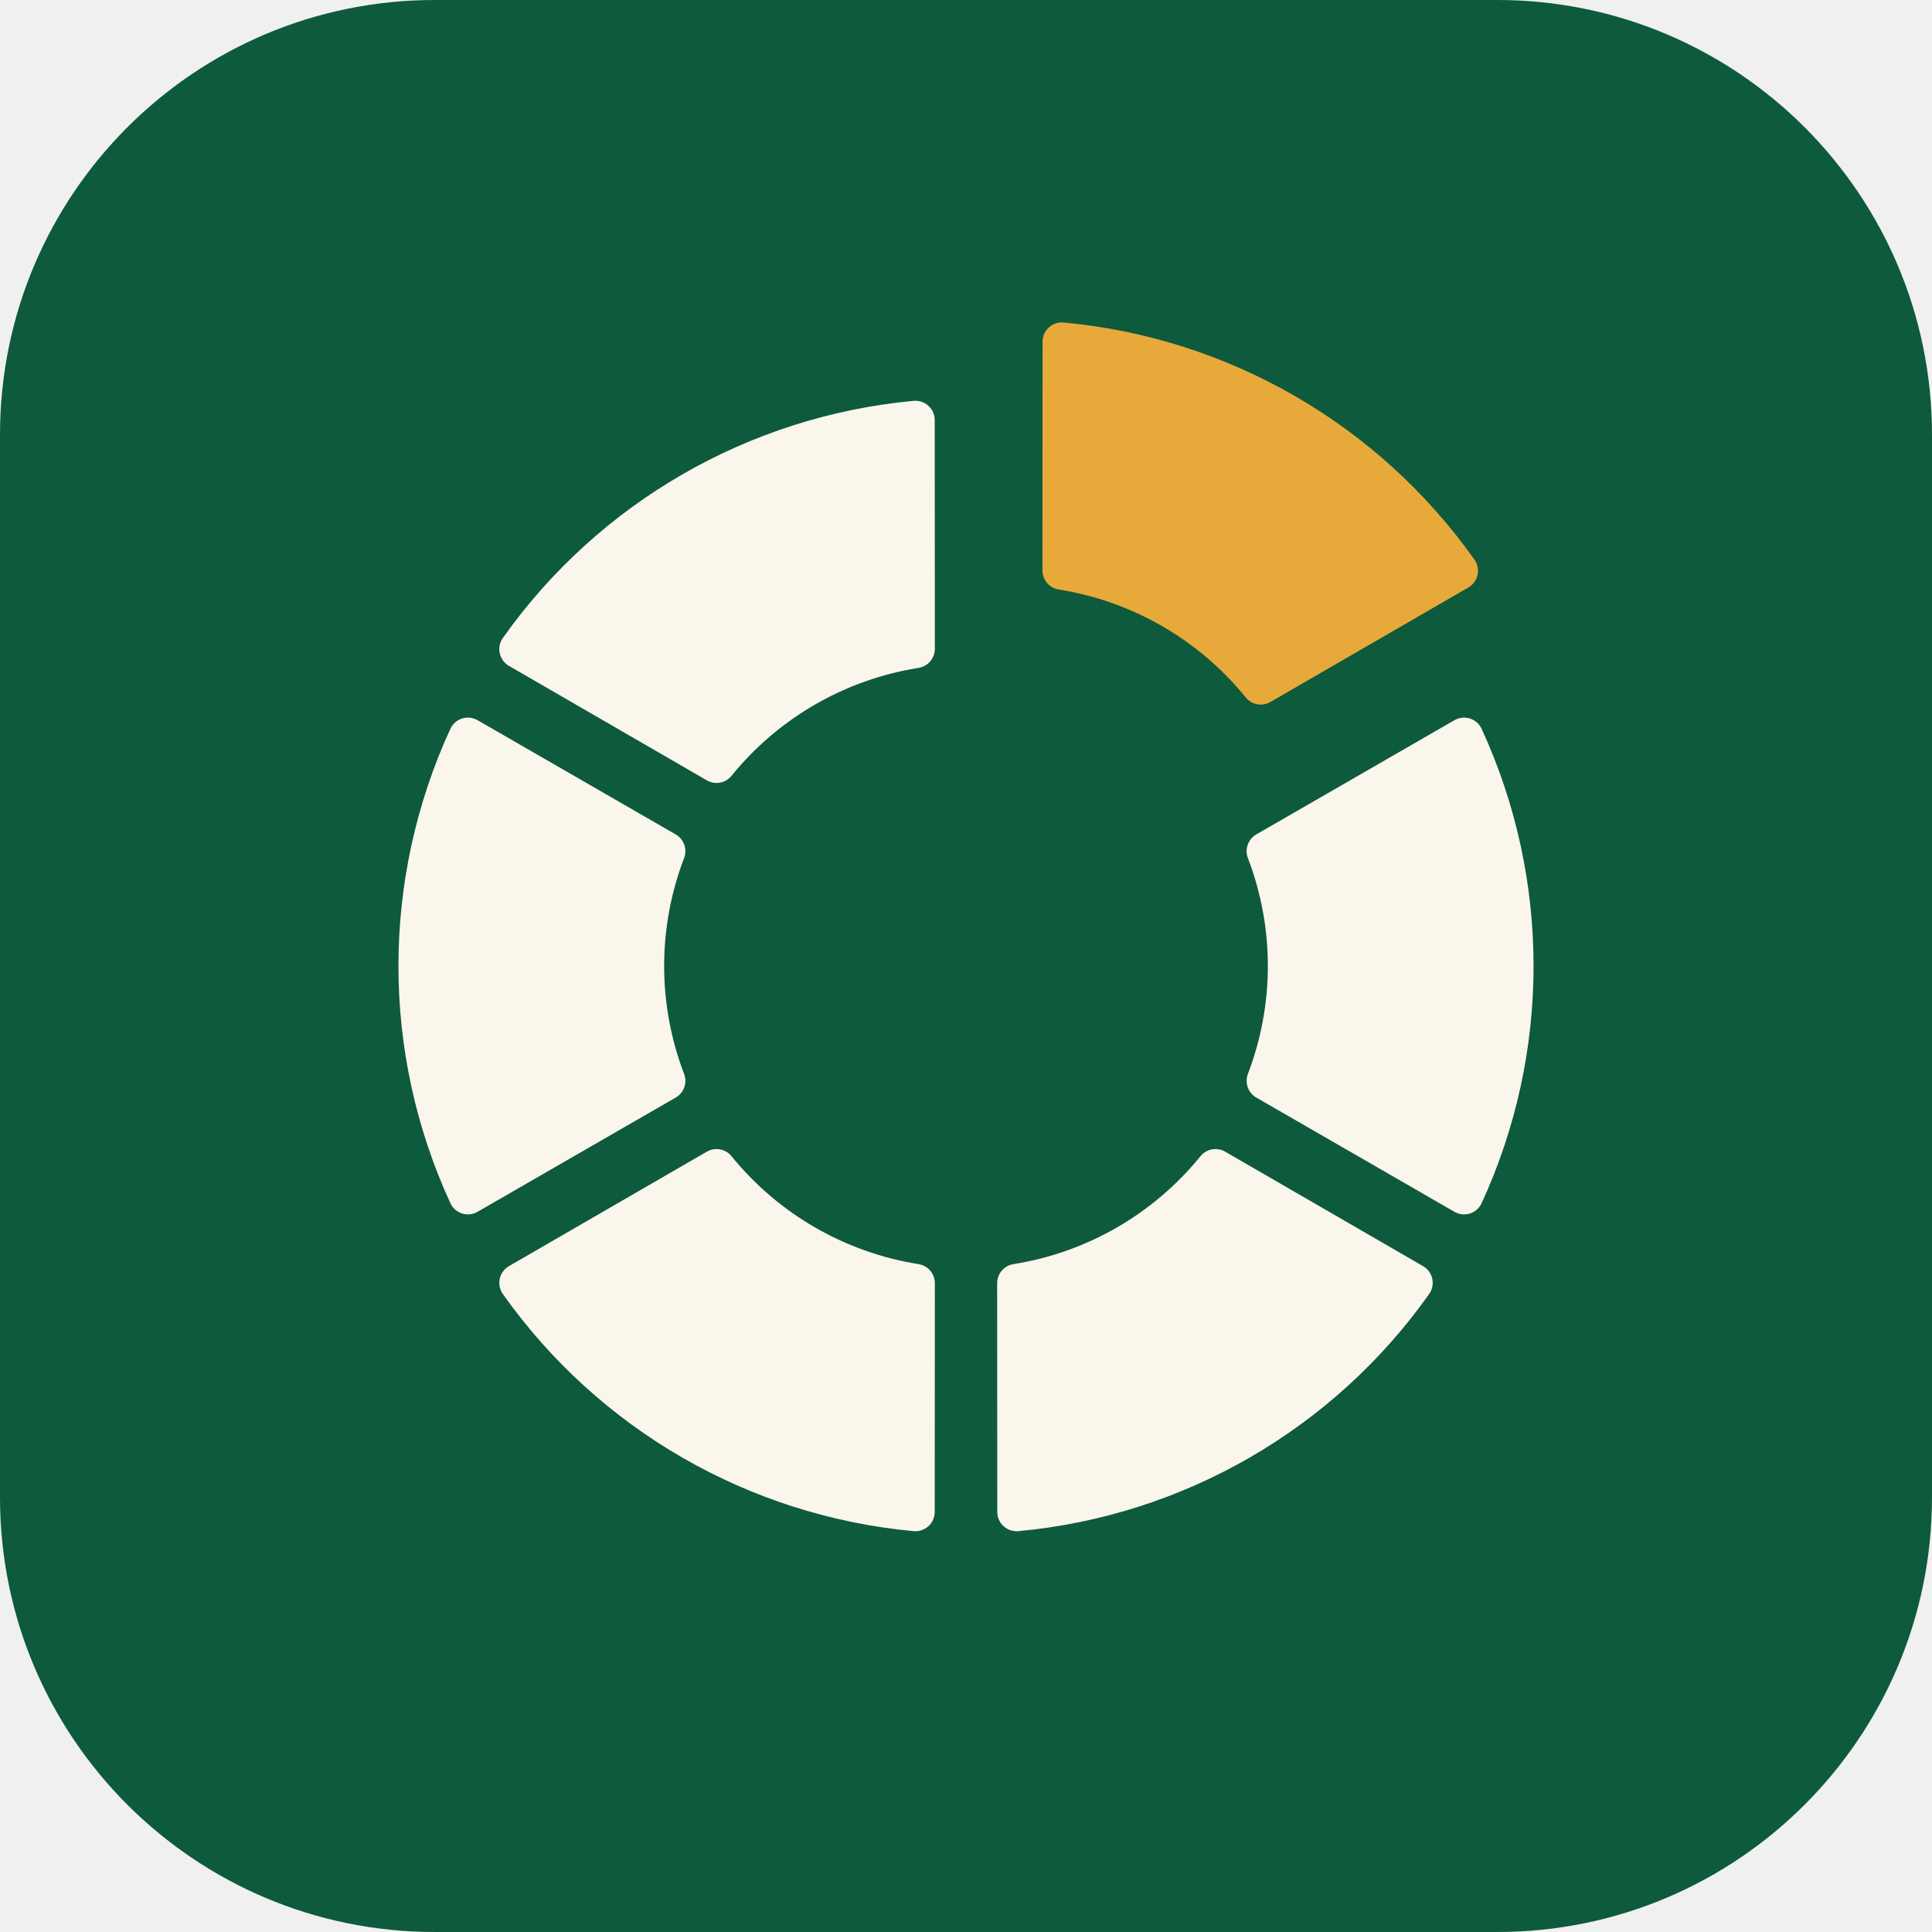
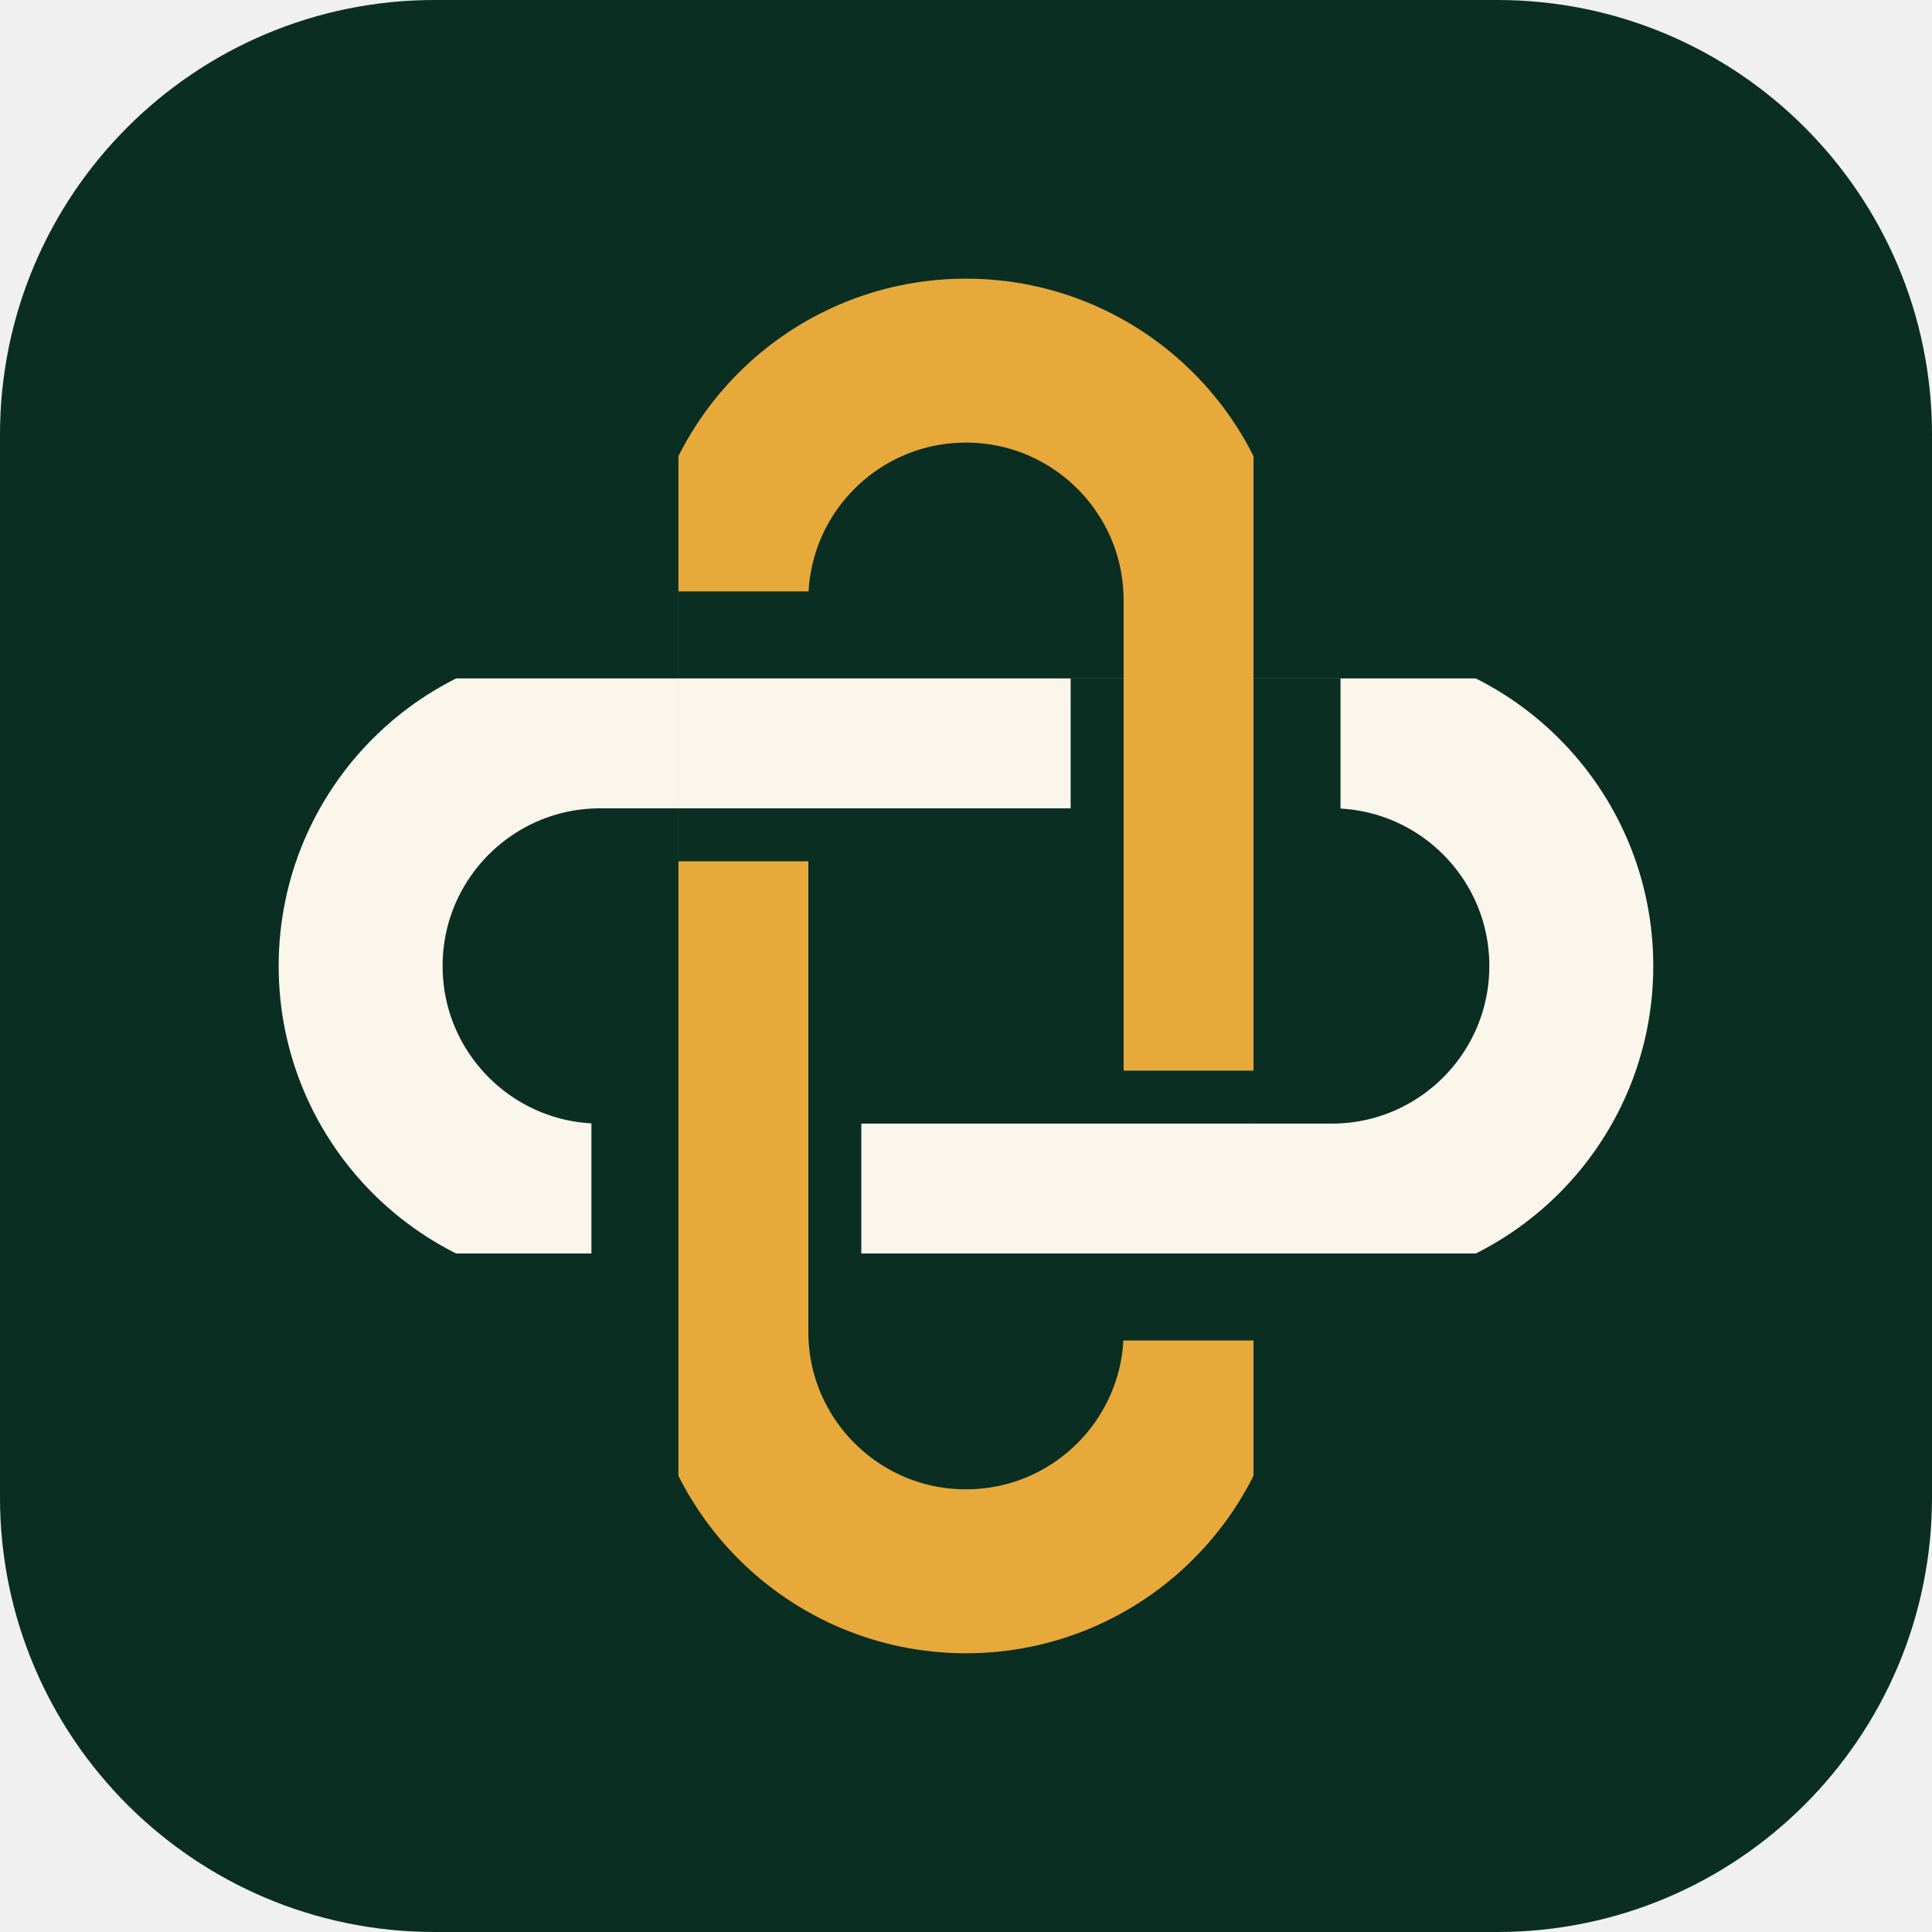
<svg xmlns="http://www.w3.org/2000/svg" viewBox="0 0 120 120" role="img" aria-label="TONTINE+">
-   <rect width="120" height="120" rx="27" fill="#0E5A3C" />
-   <g transform="translate(15 15) scale(0.75)">
-     <path d="M67.94 8.30A45.40 45.40 0 0 1 100.80 27.27L84.41 36.75A26.60 26.60 0 0 0 67.93 27.24Z" fill="#E8A93B" stroke="#E8A93B" stroke-width="3.2" stroke-linejoin="round" />
-     <path d="M101.25 41.03A45.40 45.40 0 0 1 101.25 78.97L84.84 69.51A26.60 26.60 0 0 0 84.84 50.49Z" fill="#FBF6EC" stroke="#FBF6EC" stroke-width="3.2" stroke-linejoin="round" />
-     <path d="M97.05 86.24A45.40 45.40 0 0 1 64.19 105.21L64.18 86.27A26.60 26.60 0 0 0 80.66 76.76Z" fill="#FBF6EC" stroke="#FBF6EC" stroke-width="3.2" stroke-linejoin="round" />
-     <path d="M55.81 105.21A45.40 45.40 0 0 1 22.95 86.24L39.34 76.76A26.60 26.60 0 0 0 55.82 86.27Z" fill="#FBF6EC" stroke="#FBF6EC" stroke-width="3.2" stroke-linejoin="round" />
-     <path d="M18.75 78.97A45.40 45.40 0 0 1 18.75 41.03L35.16 50.49A26.60 26.60 0 0 0 35.16 69.51Z" fill="#FBF6EC" stroke="#FBF6EC" stroke-width="3.2" stroke-linejoin="round" />
-     <path d="M22.95 33.76A45.40 45.40 0 0 1 55.81 14.79L55.82 33.73A26.60 26.60 0 0 0 39.34 43.24Z" fill="#FBF6EC" stroke="#FBF6EC" stroke-width="3.2" stroke-linejoin="round" />
+   <rect width="120" height="120" rx="27" fill="#0A2E22" />
+   <g transform="translate(13 13) scale(.7833)">
+     <defs>
+       <clipPath id="zvc">
+         <rect x="67.3" y="29.3" width="23.4" height="23.4" />
+         <rect x="29.3" y="67.3" width="23.4" height="23.4" />
+       </clipPath>
+       <clipPath id="zhc">
+         <rect x="29.3" y="29.3" width="23.4" height="23.4" />
+         <rect x="67.3" y="67.3" width="23.4" height="23.4" />
+       </clipPath>
+       <mask id="mhc">
+         <rect width="120" height="120" fill="#fff" />
+         <path d="M41.0 31.0V89.0A19.0 19.0 0 0 0 79.0 89.0V31.0A19.0 19.0 0 0 0 41.0 31.0Z" fill="none" stroke="#000" stroke-width="21.4" clip-path="url(#zvc)" />
+       </mask>
+       <mask id="mvc">
+         <rect width="120" height="120" fill="#fff" />
+         <path d="M31.0 41.0H89.0A19.0 19.0 0 0 1 89.0 79.0H31.0A19.0 19.0 0 0 1 31.0 41.0Z" fill="none" stroke="#000" stroke-width="21.4" clip-path="url(#zhc)" />
+       </mask>
+     </defs>
+     <path d="M31.0 41.0H89.0A19.0 19.0 0 0 1 89.0 79.0H31.0A19.0 19.0 0 0 1 31.0 41.0Z" fill="none" stroke="#FBF6EC" stroke-width="13" mask="url(#mhc)" />
+     <path d="M41.0 31.0V89.0A19.0 19.0 0 0 0 79.0 89.0V31.0A19.0 19.0 0 0 0 41.0 31.0Z" fill="none" stroke="#E8A93B" stroke-width="13" mask="url(#mvc)" />
  </g>
</svg>
